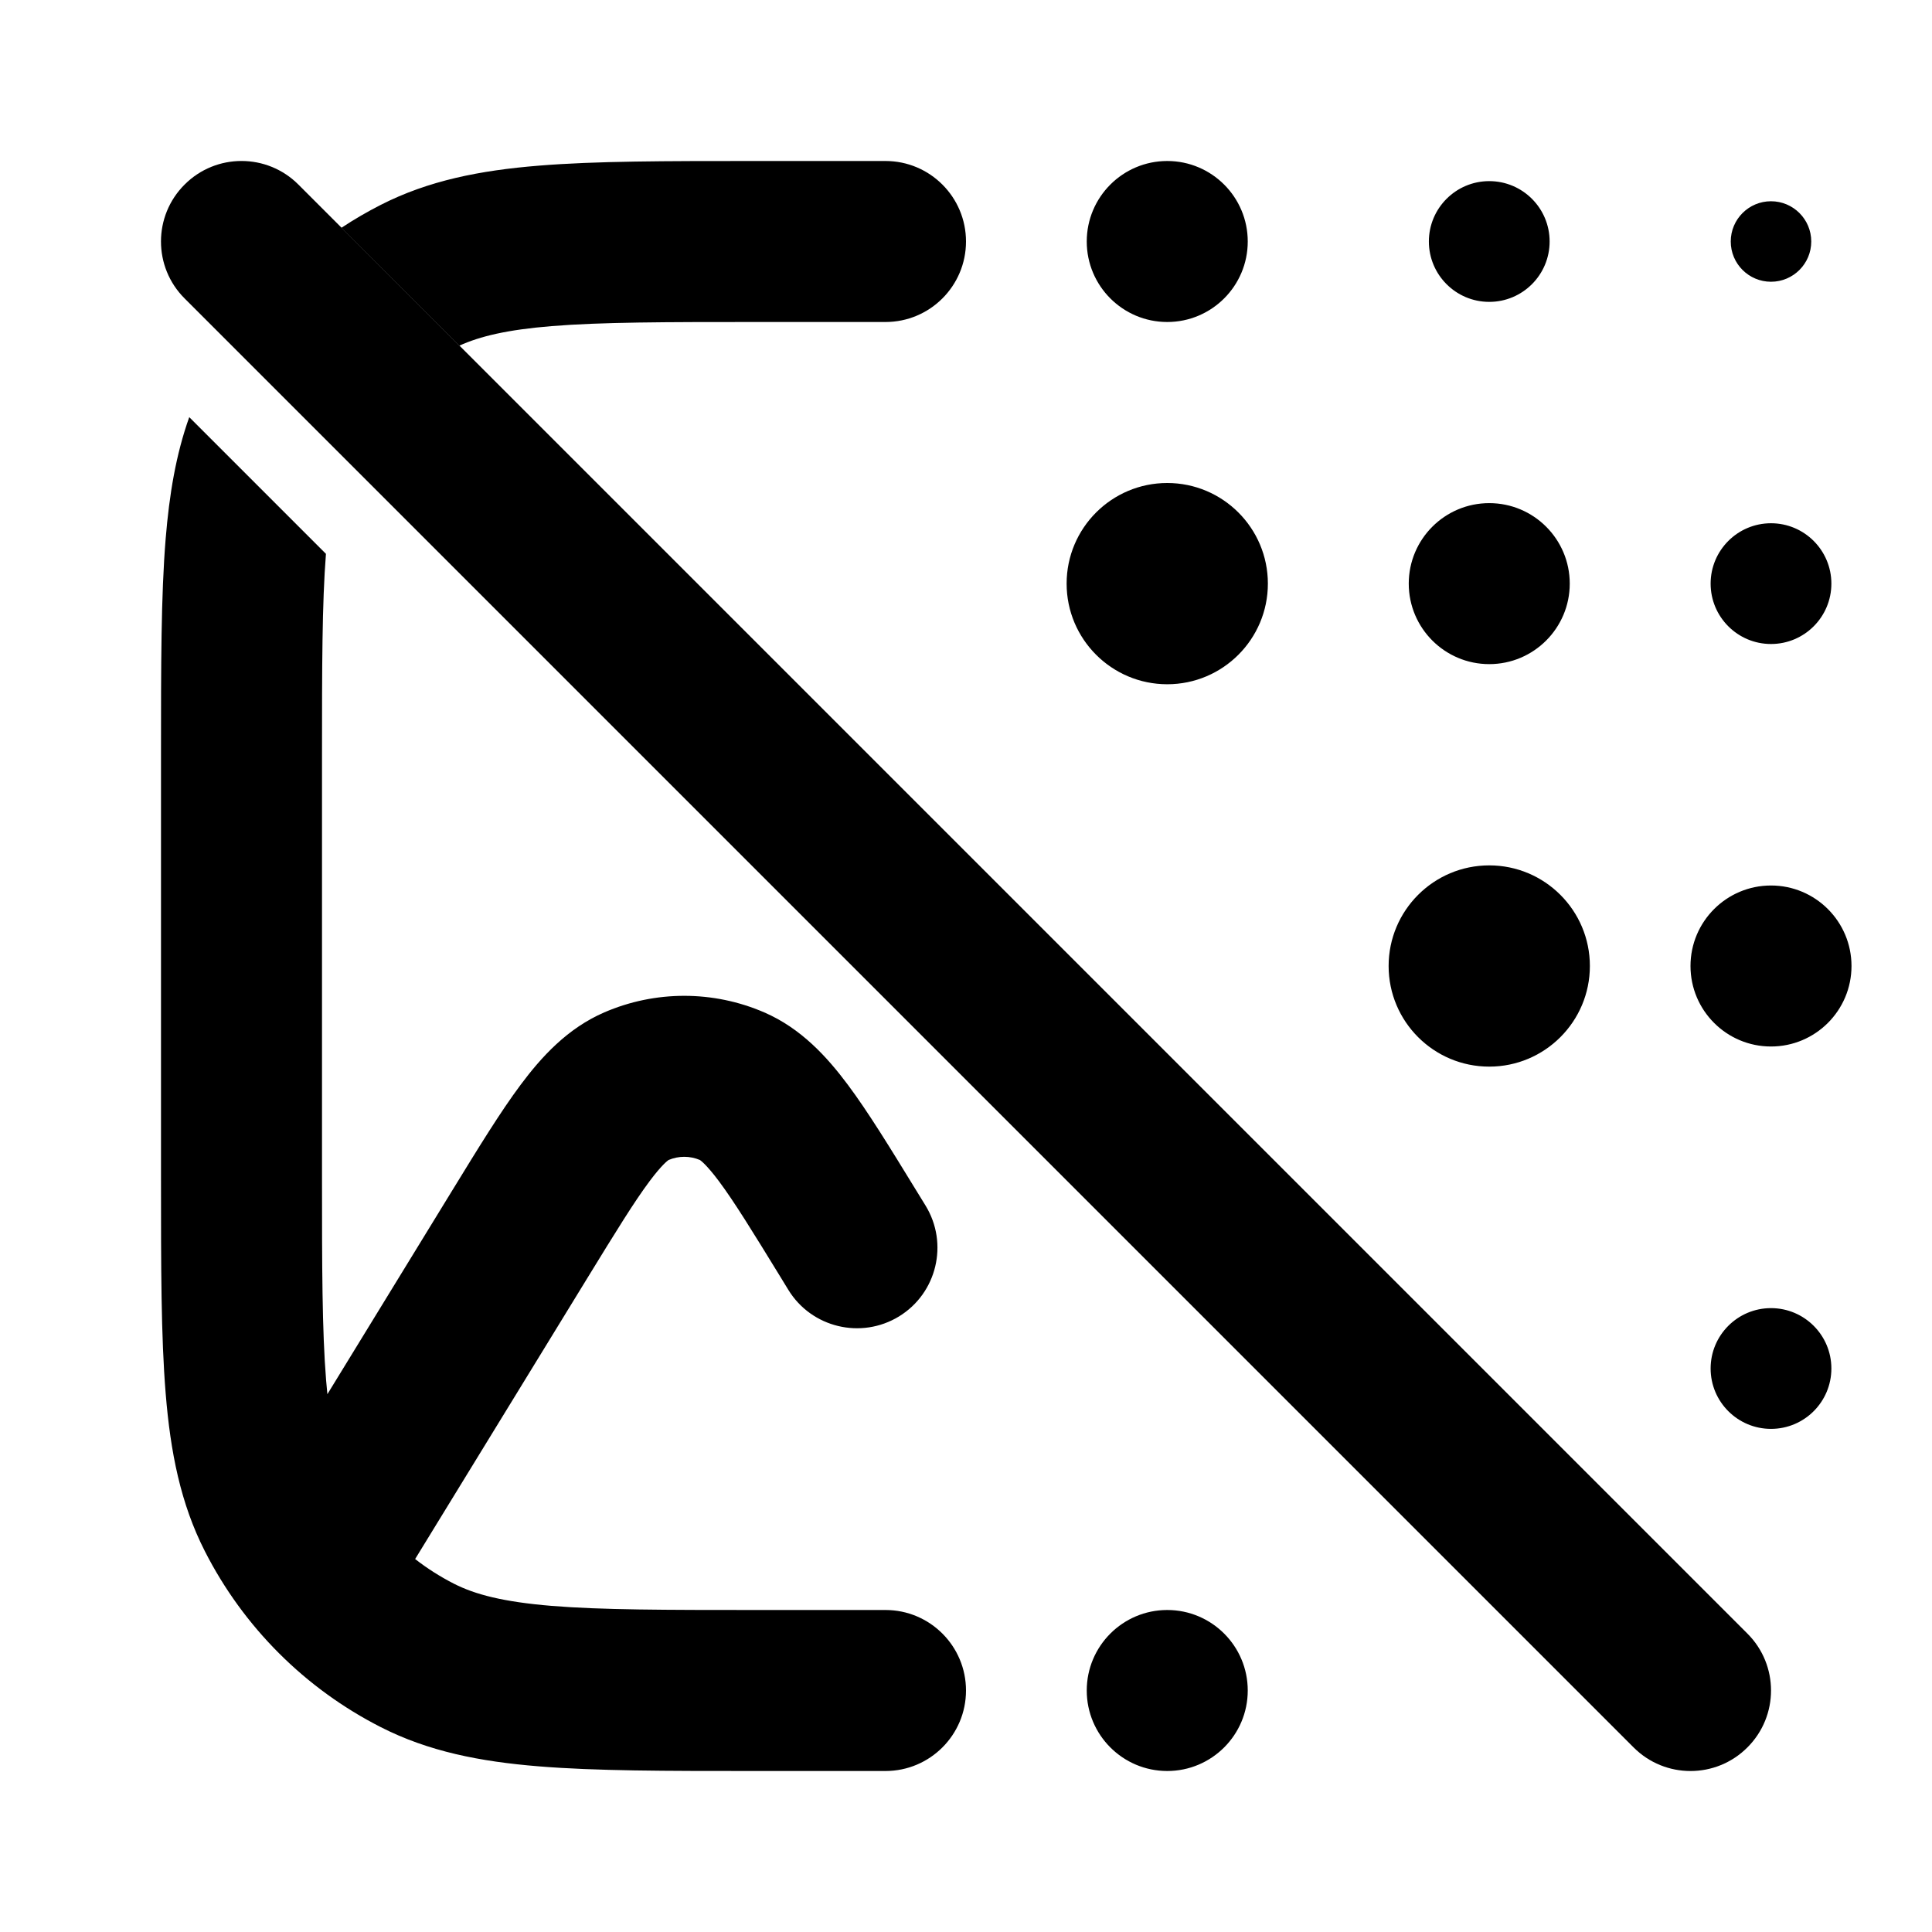
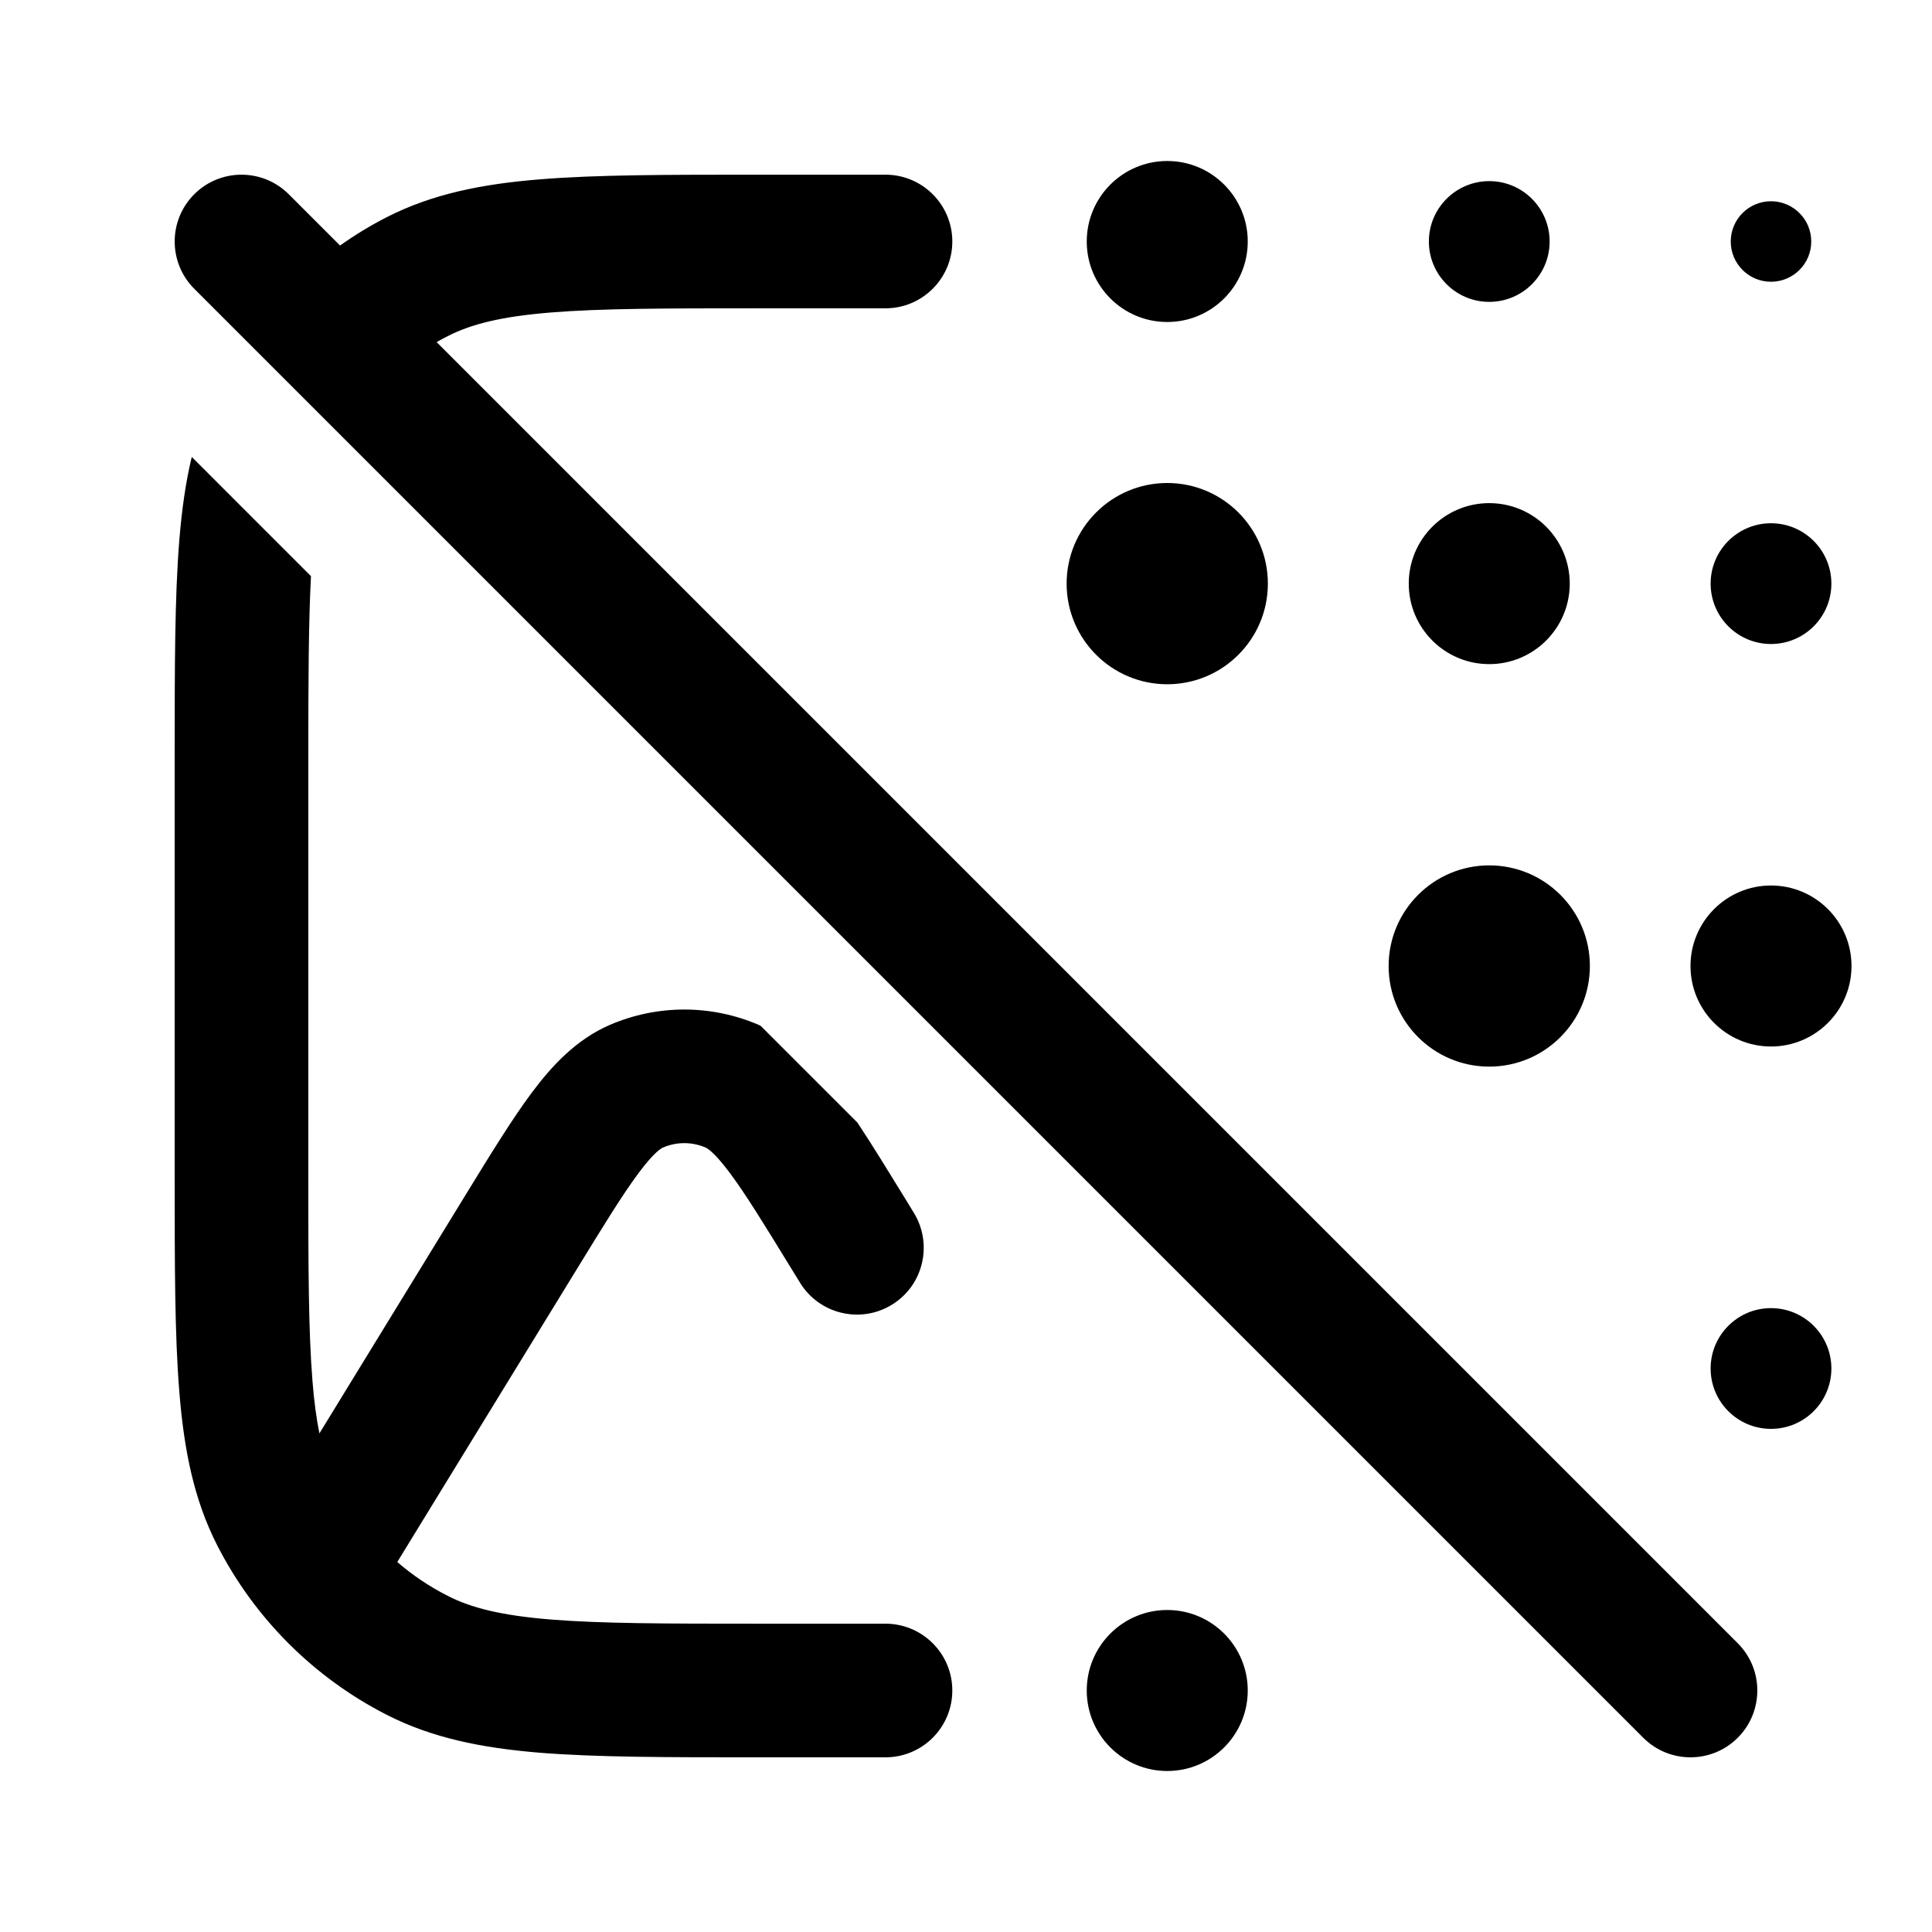
<svg xmlns="http://www.w3.org/2000/svg" width="24" height="24" viewBox="0 0 24 24" fill="none">
-   <path fill-rule="evenodd" clip-rule="evenodd" d="M2.351 5.182C2.185 5.647 2.103 6.144 2.058 6.691C2 7.399 2 8.273 2 9.357V9.357V9.357V9.357V9.4V14.6V14.643V14.643V14.643C2 15.727 2 16.601 2.058 17.309C2.117 18.038 2.243 18.678 2.545 19.27C3.024 20.211 3.789 20.976 4.73 21.455C5.322 21.757 5.963 21.883 6.691 21.942C7.399 22 8.273 22 9.357 22H9.357H9.4H11C11.552 22 12 21.552 12 21C12 20.448 11.552 20 11 20H9.4C8.263 20 7.471 19.999 6.854 19.949C6.249 19.899 5.901 19.807 5.638 19.673C5.468 19.586 5.307 19.484 5.157 19.367L7.306 15.861C7.655 15.292 7.881 14.925 8.071 14.671C8.223 14.468 8.295 14.417 8.305 14.41C8.43 14.357 8.57 14.357 8.695 14.41C8.705 14.417 8.777 14.468 8.929 14.671C9.119 14.925 9.345 15.292 9.694 15.861L9.793 16.023C10.081 16.493 10.697 16.641 11.168 16.353C11.639 16.064 11.786 15.448 11.498 14.977L11.399 14.816L11.375 14.777L11.375 14.777C11.057 14.258 10.783 13.811 10.532 13.475C10.275 13.131 9.953 12.775 9.493 12.576C8.859 12.302 8.141 12.302 7.507 12.576C7.047 12.775 6.725 13.131 6.468 13.475C6.217 13.811 5.943 14.258 5.625 14.777L5.625 14.777L5.601 14.816L4.067 17.319C4.061 17.264 4.056 17.206 4.051 17.146C4.001 16.529 4 15.737 4 14.6V9.4C4 8.279 4.001 7.493 4.049 6.88L2.351 5.182ZM5.706 4.294C5.961 4.178 6.299 4.096 6.854 4.051C7.471 4.001 8.263 4 9.4 4H11C11.552 4 12 3.552 12 3C12 2.448 11.552 2 11 2H9.4H9.357H9.357H9.357H9.357C8.273 2 7.399 2 6.691 2.058C5.963 2.117 5.322 2.243 4.73 2.545C4.561 2.631 4.398 2.726 4.241 2.83L5.706 4.294ZM15.5 3C15.5 3.552 15.052 4 14.5 4C13.948 4 13.5 3.552 13.5 3C13.5 2.448 13.948 2 14.5 2C15.052 2 15.5 2.448 15.5 3ZM14.5 8.5C15.19 8.5 15.75 7.94 15.75 7.25C15.75 6.56 15.19 6 14.5 6C13.81 6 13.25 6.56 13.25 7.25C13.25 7.94 13.81 8.5 14.5 8.5ZM18.5 13.25C19.19 13.25 19.75 12.69 19.75 12C19.75 11.31 19.19 10.75 18.5 10.75C17.81 10.75 17.25 11.31 17.25 12C17.25 12.69 17.81 13.25 18.5 13.25ZM23 12C23 12.552 22.552 13 22 13C21.448 13 21 12.552 21 12C21 11.448 21.448 11 22 11C22.552 11 23 11.448 23 12ZM14.5 22C15.052 22 15.5 21.552 15.5 21C15.5 20.448 15.052 20 14.5 20C13.948 20 13.5 20.448 13.5 21C13.5 21.552 13.948 22 14.5 22ZM18.5 8.25C19.052 8.25 19.5 7.802 19.5 7.25C19.5 6.698 19.052 6.25 18.5 6.25C17.948 6.25 17.5 6.698 17.5 7.25C17.5 7.802 17.948 8.25 18.5 8.25ZM19.25 3C19.25 3.414 18.914 3.75 18.5 3.75C18.086 3.75 17.75 3.414 17.75 3C17.75 2.586 18.086 2.25 18.5 2.25C18.914 2.25 19.25 2.586 19.25 3ZM22 8C22.414 8 22.75 7.664 22.75 7.25C22.75 6.836 22.414 6.5 22 6.5C21.586 6.5 21.25 6.836 21.25 7.25C21.25 7.664 21.586 8 22 8ZM22.75 17C22.75 17.414 22.414 17.75 22 17.75C21.586 17.75 21.25 17.414 21.25 17C21.25 16.586 21.586 16.25 22 16.25C22.414 16.25 22.75 16.586 22.75 17ZM22 3.5C22.276 3.5 22.5 3.276 22.5 3C22.5 2.724 22.276 2.5 22 2.5C21.724 2.5 21.5 2.724 21.5 3C21.5 3.276 21.724 3.5 22 3.5Z" fill="black" />
-   <path fill-rule="evenodd" clip-rule="evenodd" d="M2.293 2.293C2.683 1.902 3.317 1.902 3.707 2.293L21.707 20.293C22.098 20.683 22.098 21.317 21.707 21.707C21.317 22.098 20.683 22.098 20.293 21.707L2.293 3.707C1.902 3.317 1.902 2.683 2.293 2.293Z" fill="black" />
+   <path d="M14.5 20C15.052 20 15.5 20.448 15.5 21C15.5 21.552 15.052 22 14.5 22C13.948 22 13.5 21.552 13.5 21C13.5 20.448 13.948 20 14.5 20ZM3.863 7.157C3.833 7.733 3.83 8.449 3.83 9.4V14.6C3.83 15.733 3.831 16.534 3.882 17.159C3.902 17.412 3.931 17.624 3.968 17.806L5.746 14.905C6.076 14.367 6.353 13.913 6.604 13.576C6.855 13.24 7.156 12.914 7.575 12.732C8.166 12.477 8.835 12.477 9.426 12.732C9.434 12.736 9.442 12.74 9.45 12.744L10.651 13.945C10.834 14.221 11.032 14.544 11.254 14.905L11.352 15.066C11.592 15.457 11.47 15.969 11.079 16.208C10.688 16.448 10.177 16.324 9.938 15.934L9.839 15.773C9.492 15.207 9.261 14.831 9.065 14.569C8.871 14.309 8.784 14.264 8.767 14.256C8.597 14.182 8.404 14.182 8.234 14.256C8.218 14.263 8.131 14.306 7.935 14.569C7.739 14.831 7.508 15.207 7.161 15.773L4.935 19.404C5.125 19.568 5.335 19.709 5.561 19.824C5.852 19.973 6.225 20.068 6.841 20.118C7.466 20.169 8.267 20.17 9.4 20.17H11C11.458 20.17 11.83 20.542 11.83 21C11.83 21.458 11.458 21.83 11 21.83H9.4C8.294 21.83 7.414 21.83 6.705 21.773C5.987 21.714 5.372 21.591 4.808 21.304C3.899 20.841 3.159 20.101 2.696 19.192C2.409 18.628 2.286 18.013 2.228 17.295C2.17 16.586 2.17 15.706 2.17 14.6V9.4C2.17 8.294 2.17 7.414 2.228 6.705C2.258 6.337 2.305 5.997 2.382 5.676L3.863 7.157ZM11 2.17C11.458 2.17 11.83 2.542 11.83 3C11.83 3.458 11.458 3.83 11 3.83H9.4C8.267 3.83 7.466 3.831 6.841 3.882C6.225 3.932 5.852 4.027 5.561 4.176C5.514 4.199 5.469 4.224 5.424 4.25L21.587 20.413C21.911 20.737 21.911 21.263 21.587 21.587C21.263 21.911 20.737 21.911 20.413 21.587L2.413 3.587C2.089 3.263 2.089 2.737 2.413 2.413C2.737 2.089 3.263 2.089 3.587 2.413L4.224 3.05C4.409 2.919 4.604 2.8 4.808 2.696C5.372 2.409 5.987 2.286 6.705 2.228C7.414 2.17 8.294 2.17 9.4 2.17H11ZM22 16.25C22.414 16.25 22.75 16.586 22.75 17C22.75 17.414 22.414 17.75 22 17.75C21.586 17.75 21.25 17.414 21.25 17C21.25 16.586 21.586 16.25 22 16.25ZM18.5 10.75C19.19 10.75 19.75 11.31 19.75 12C19.75 12.69 19.19 13.25 18.5 13.25C17.81 13.25 17.25 12.69 17.25 12C17.25 11.31 17.81 10.75 18.5 10.75ZM22 11C22.552 11 23 11.448 23 12C23 12.552 22.552 13 22 13C21.448 13 21 12.552 21 12C21 11.448 21.448 11 22 11ZM14.5 6C15.19 6 15.75 6.56 15.75 7.25C15.75 7.94 15.19 8.5 14.5 8.5C13.81 8.5 13.25 7.94 13.25 7.25C13.25 6.56 13.81 6 14.5 6ZM18.5 6.25C19.052 6.25 19.5 6.698 19.5 7.25C19.5 7.802 19.052 8.25 18.5 8.25C17.948 8.25 17.5 7.802 17.5 7.25C17.5 6.698 17.948 6.25 18.5 6.25ZM22 6.5C22.414 6.5 22.75 6.836 22.75 7.25C22.75 7.664 22.414 8 22 8C21.586 8 21.25 7.664 21.25 7.25C21.25 6.836 21.586 6.5 22 6.5ZM14.5 2C15.052 2 15.5 2.448 15.5 3C15.5 3.552 15.052 4 14.5 4C13.948 4 13.5 3.552 13.5 3C13.5 2.448 13.948 2 14.5 2ZM18.5 2.25C18.914 2.25 19.25 2.586 19.25 3C19.25 3.414 18.914 3.75 18.5 3.75C18.086 3.75 17.75 3.414 17.75 3C17.75 2.586 18.086 2.25 18.5 2.25ZM22 2.5C22.276 2.5 22.5 2.724 22.5 3C22.5 3.276 22.276 3.5 22 3.5C21.724 3.5 21.5 3.276 21.5 3C21.5 2.724 21.724 2.5 22 2.5Z" fill="black" />
</svg>
